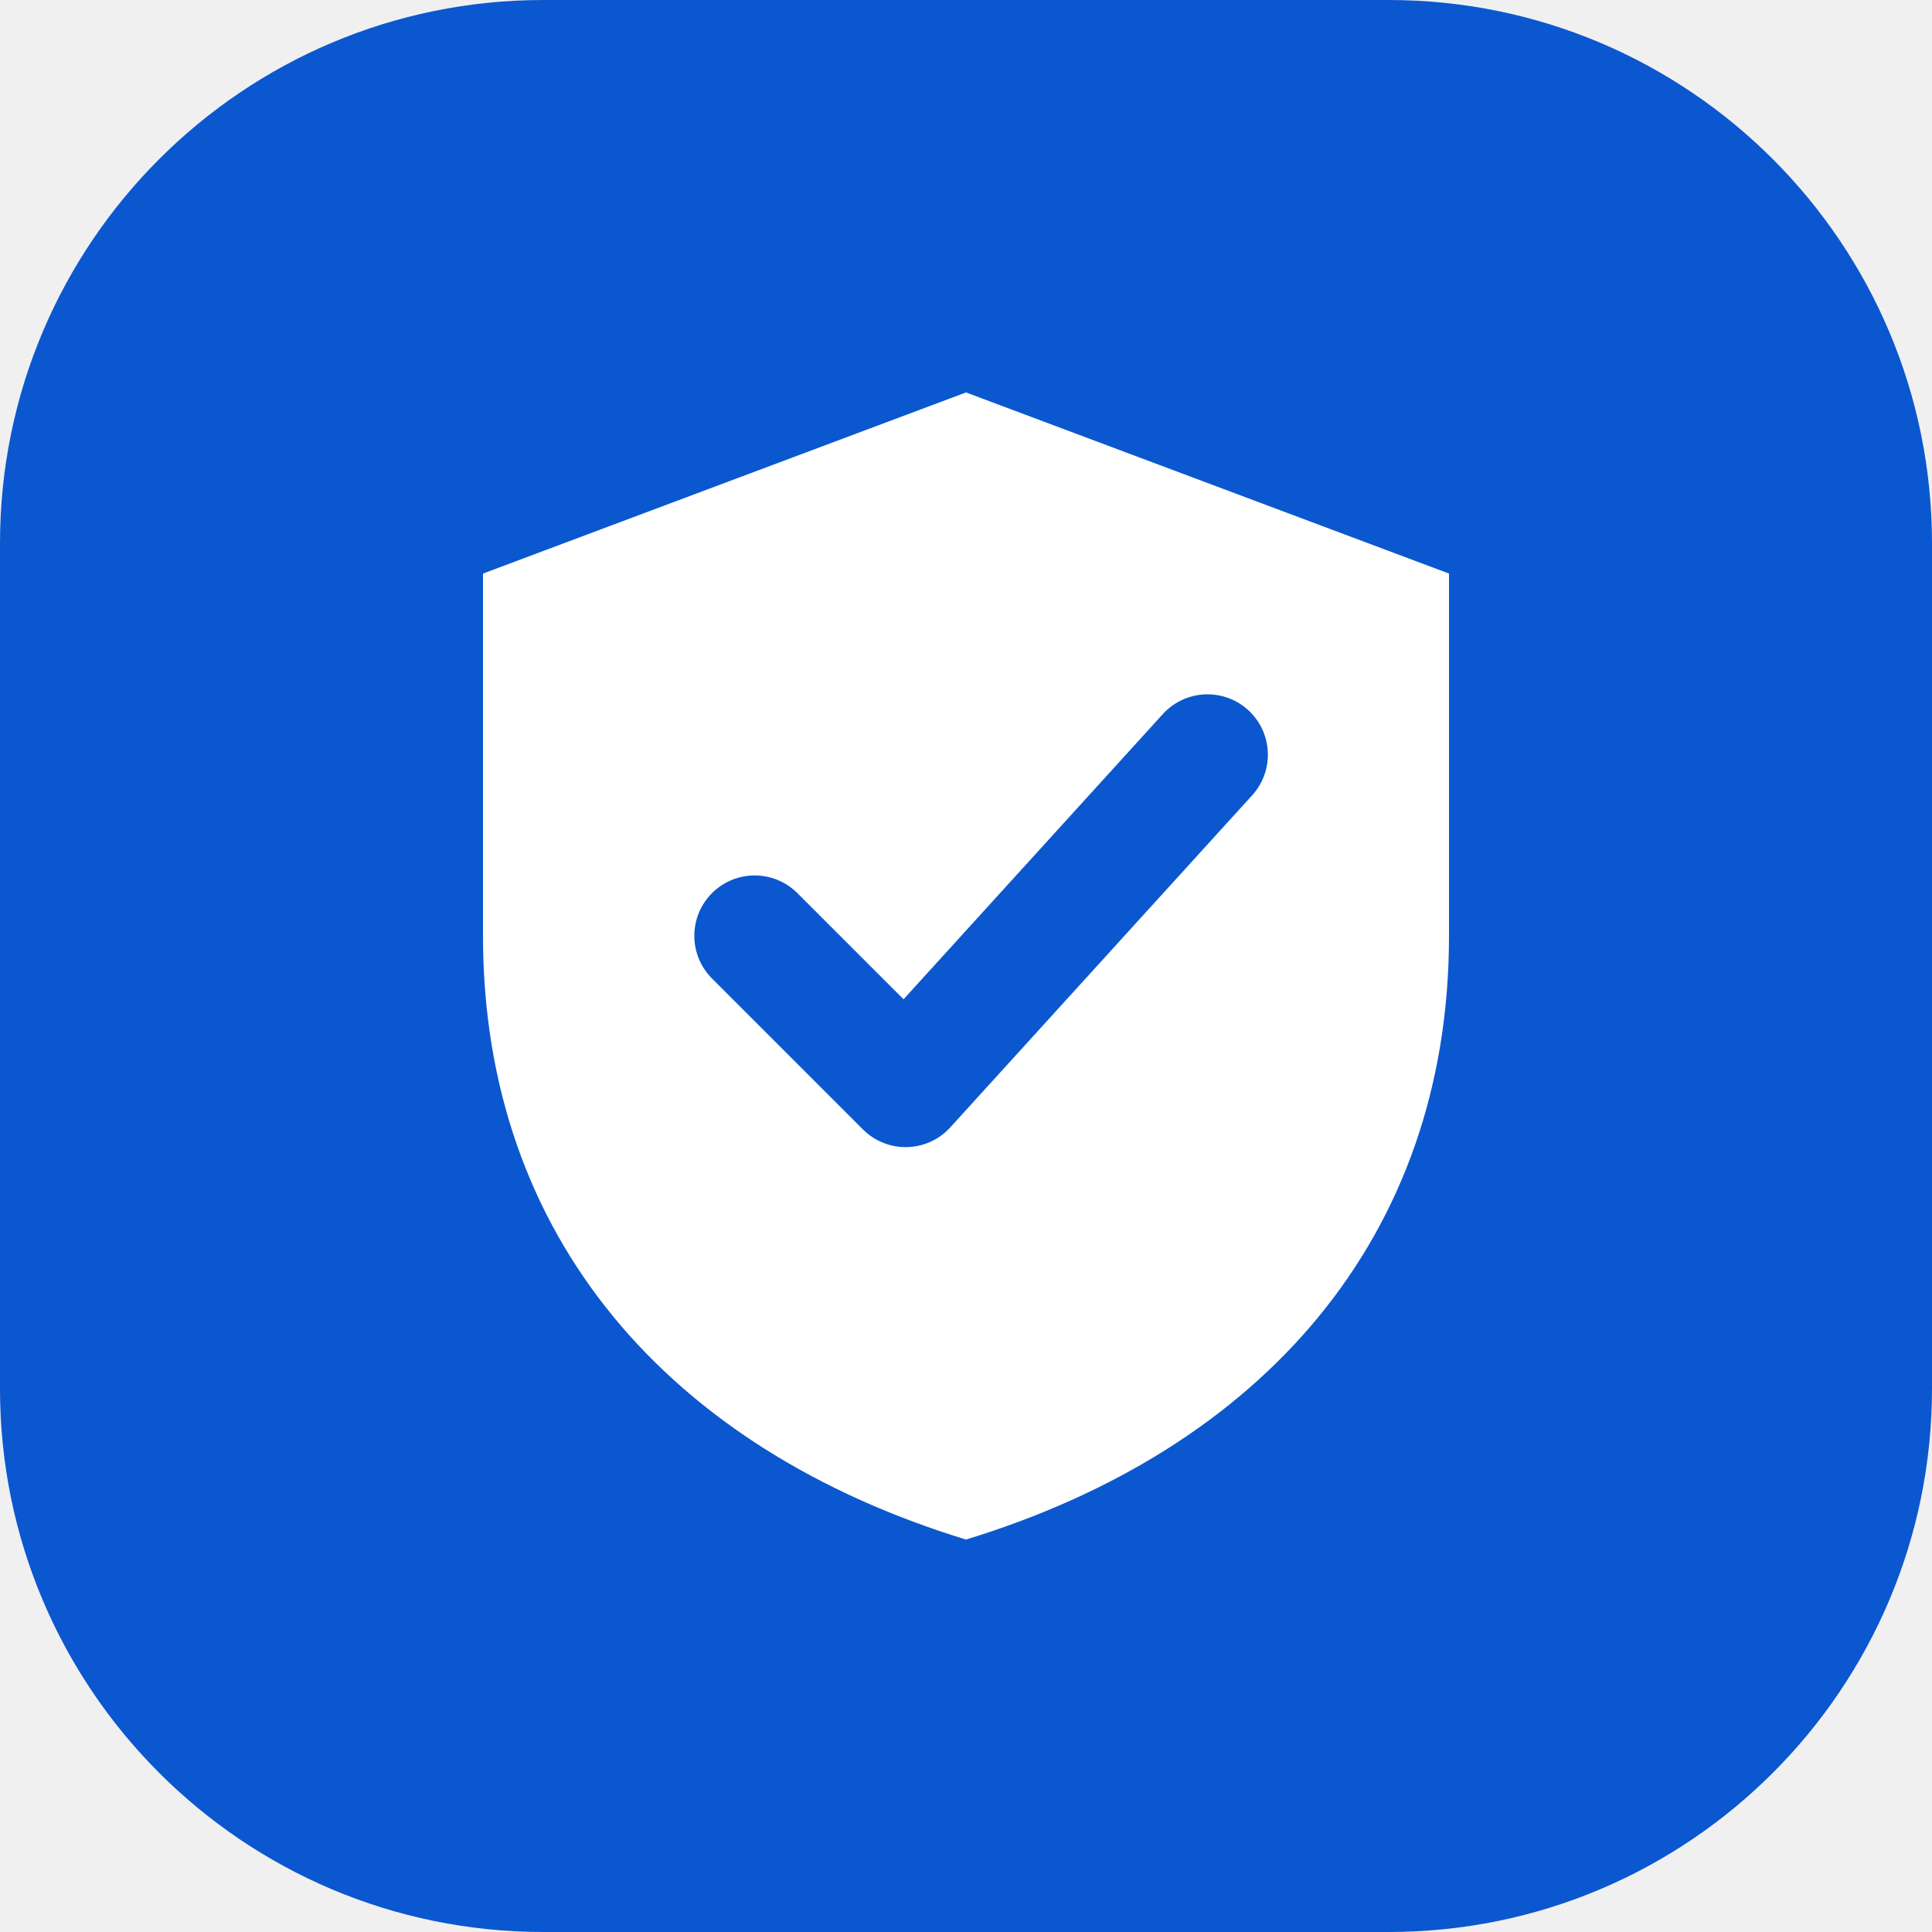
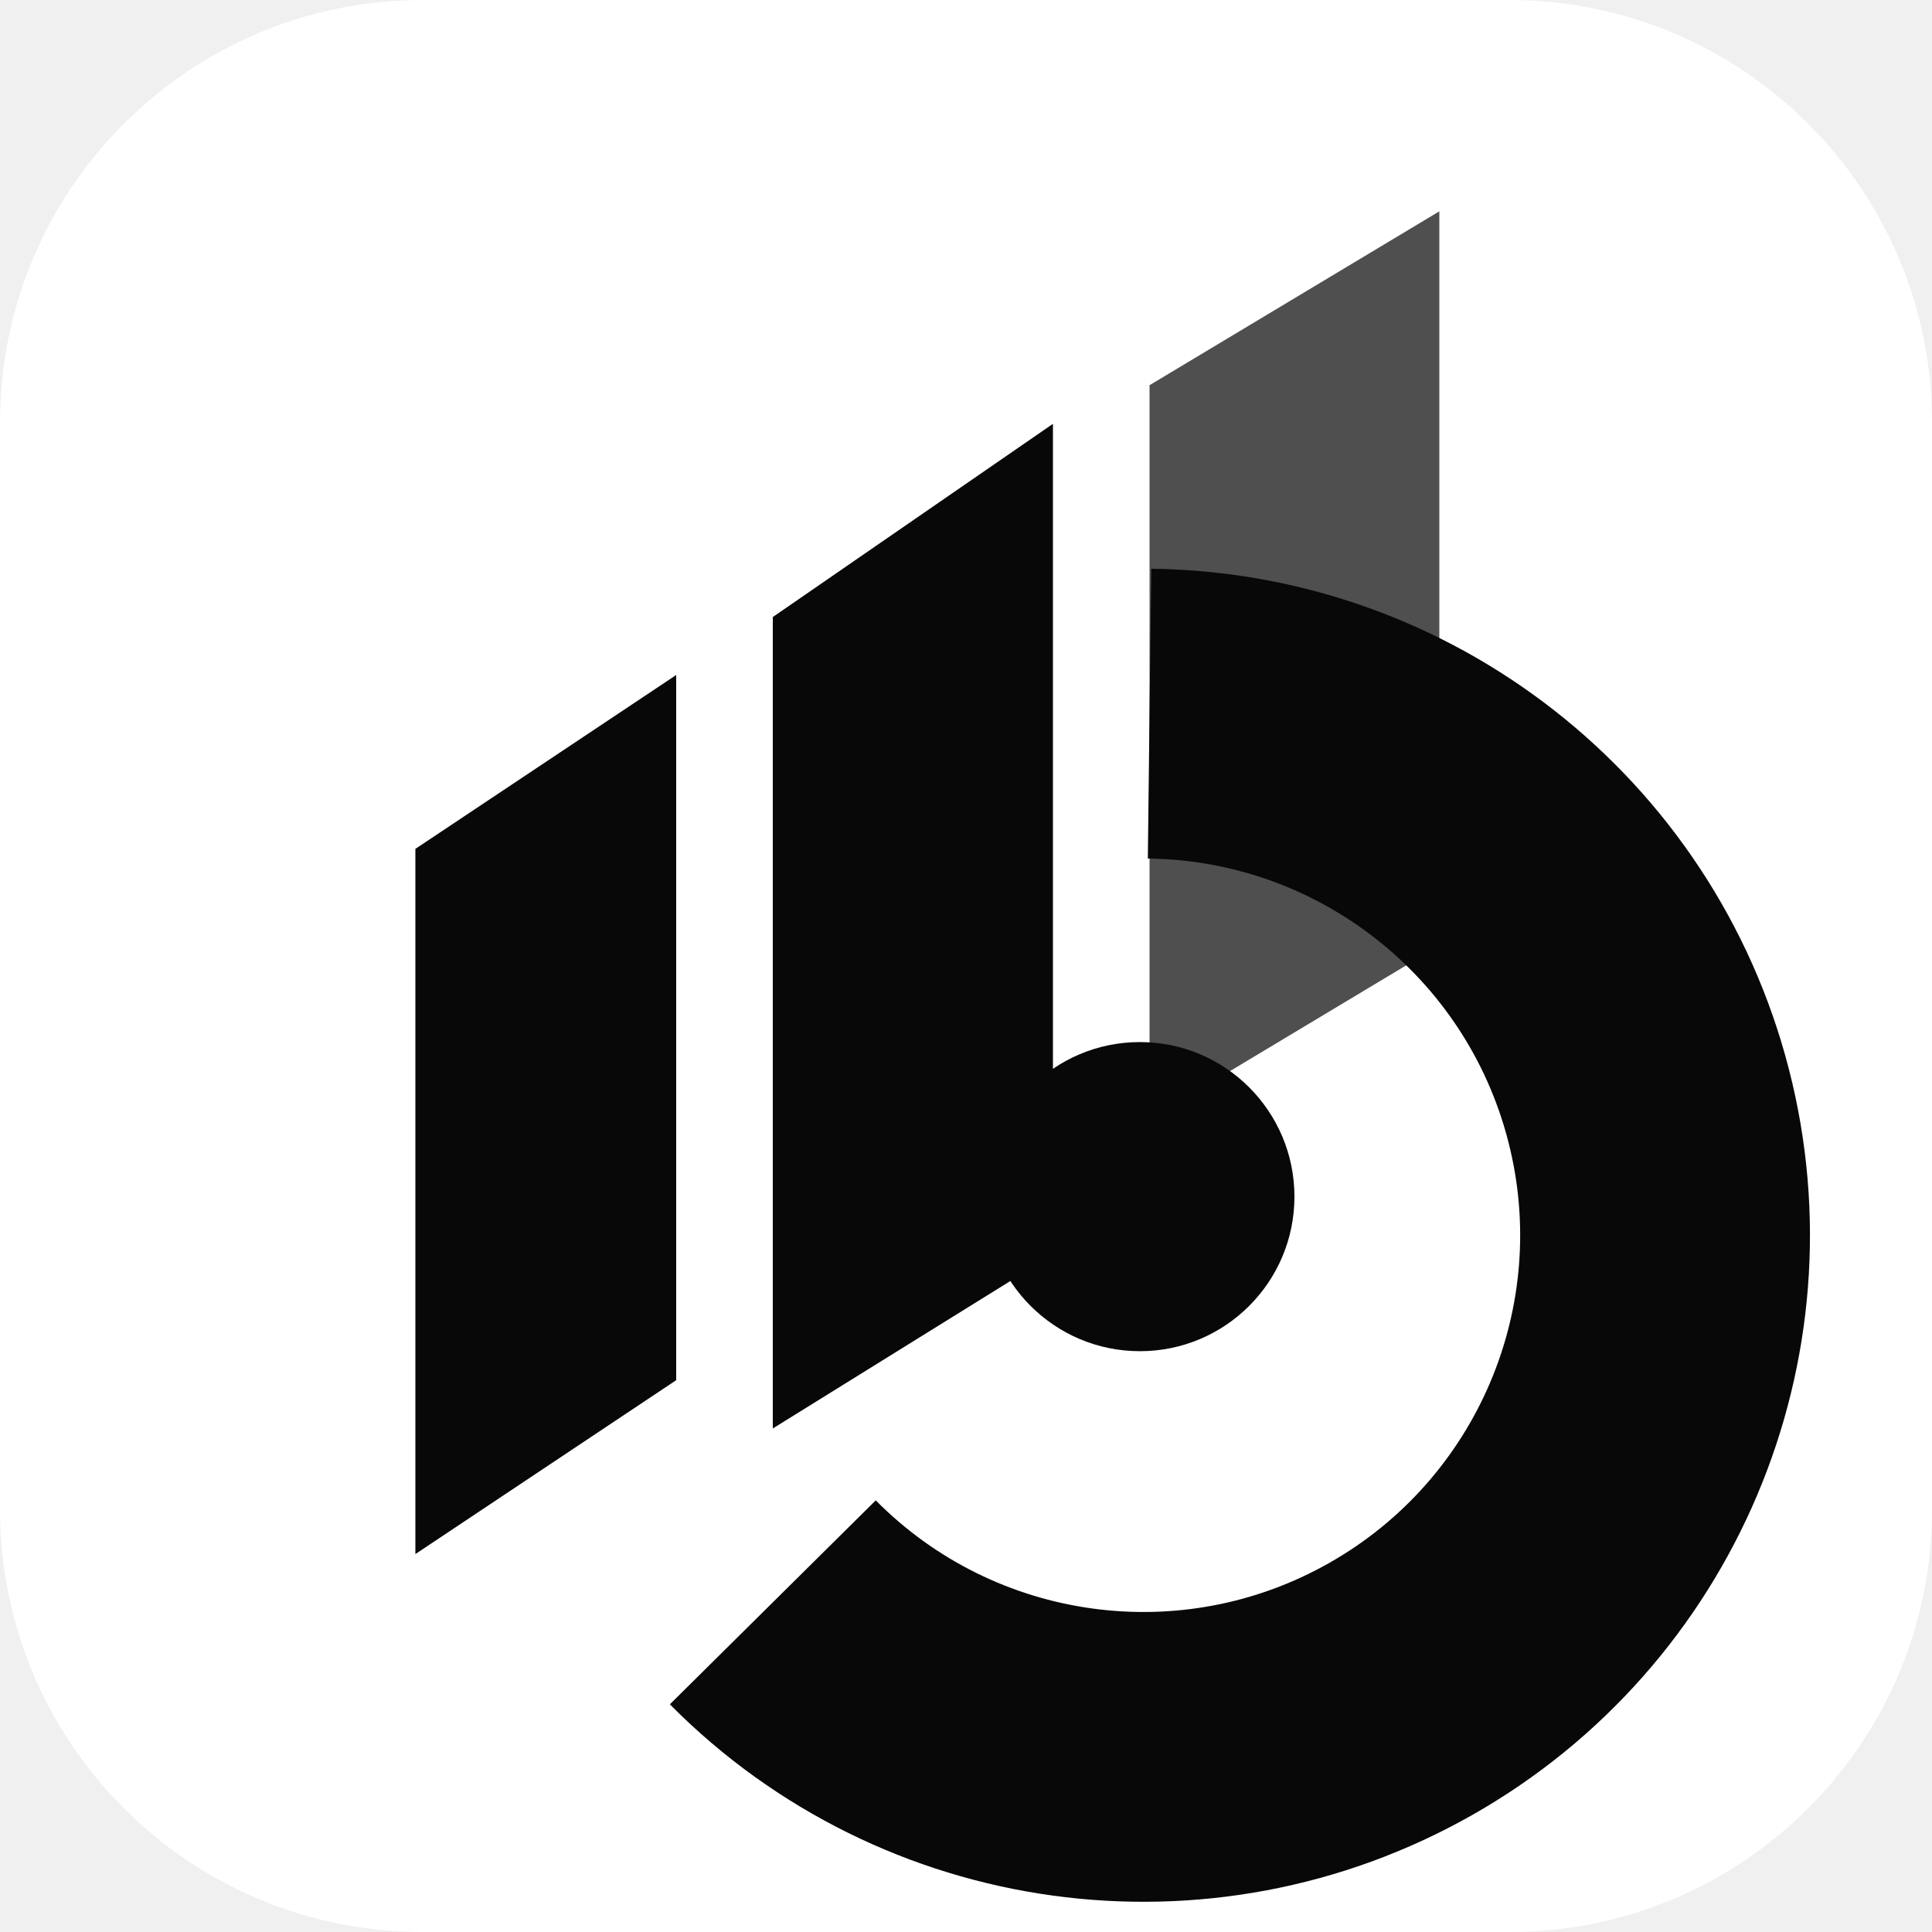
<svg xmlns="http://www.w3.org/2000/svg" viewBox="0 0 64 64">
-   <rect width="64" height="64" rx="18" fill="#0b57d0" />
-   <path d="M32 13 48 19v12c0 10-6.2 17-16 20-9.8-3-16-10-16-20V19l16-6Z" fill="#fff" />
-   <path d="m25 31 5 5 10-11" fill="none" stroke="#0b57d0" stroke-linecap="round" stroke-linejoin="round" stroke-width="4" />
+   <rect width="64" height="64" rx="14" fill="#fff" />
+   <g transform="translate(8 7) scale(.32)">
+     <path d="M18 66 45 48v73L18 139Z" fill="#080808" />
+     <path d="M55 42 84 22v86L55 126Z" fill="#080808" />
+     <path d="M94 18 124 0v76L94 94Z" fill="#4f4f4f" />
+     <path d="M94 52a54 54 0 1 1-39 92" fill="none" stroke="#080808" stroke-width="30" />
+     <circle cx="93" cy="102" r="16" fill="#080808" />
+   </g>
</svg>
